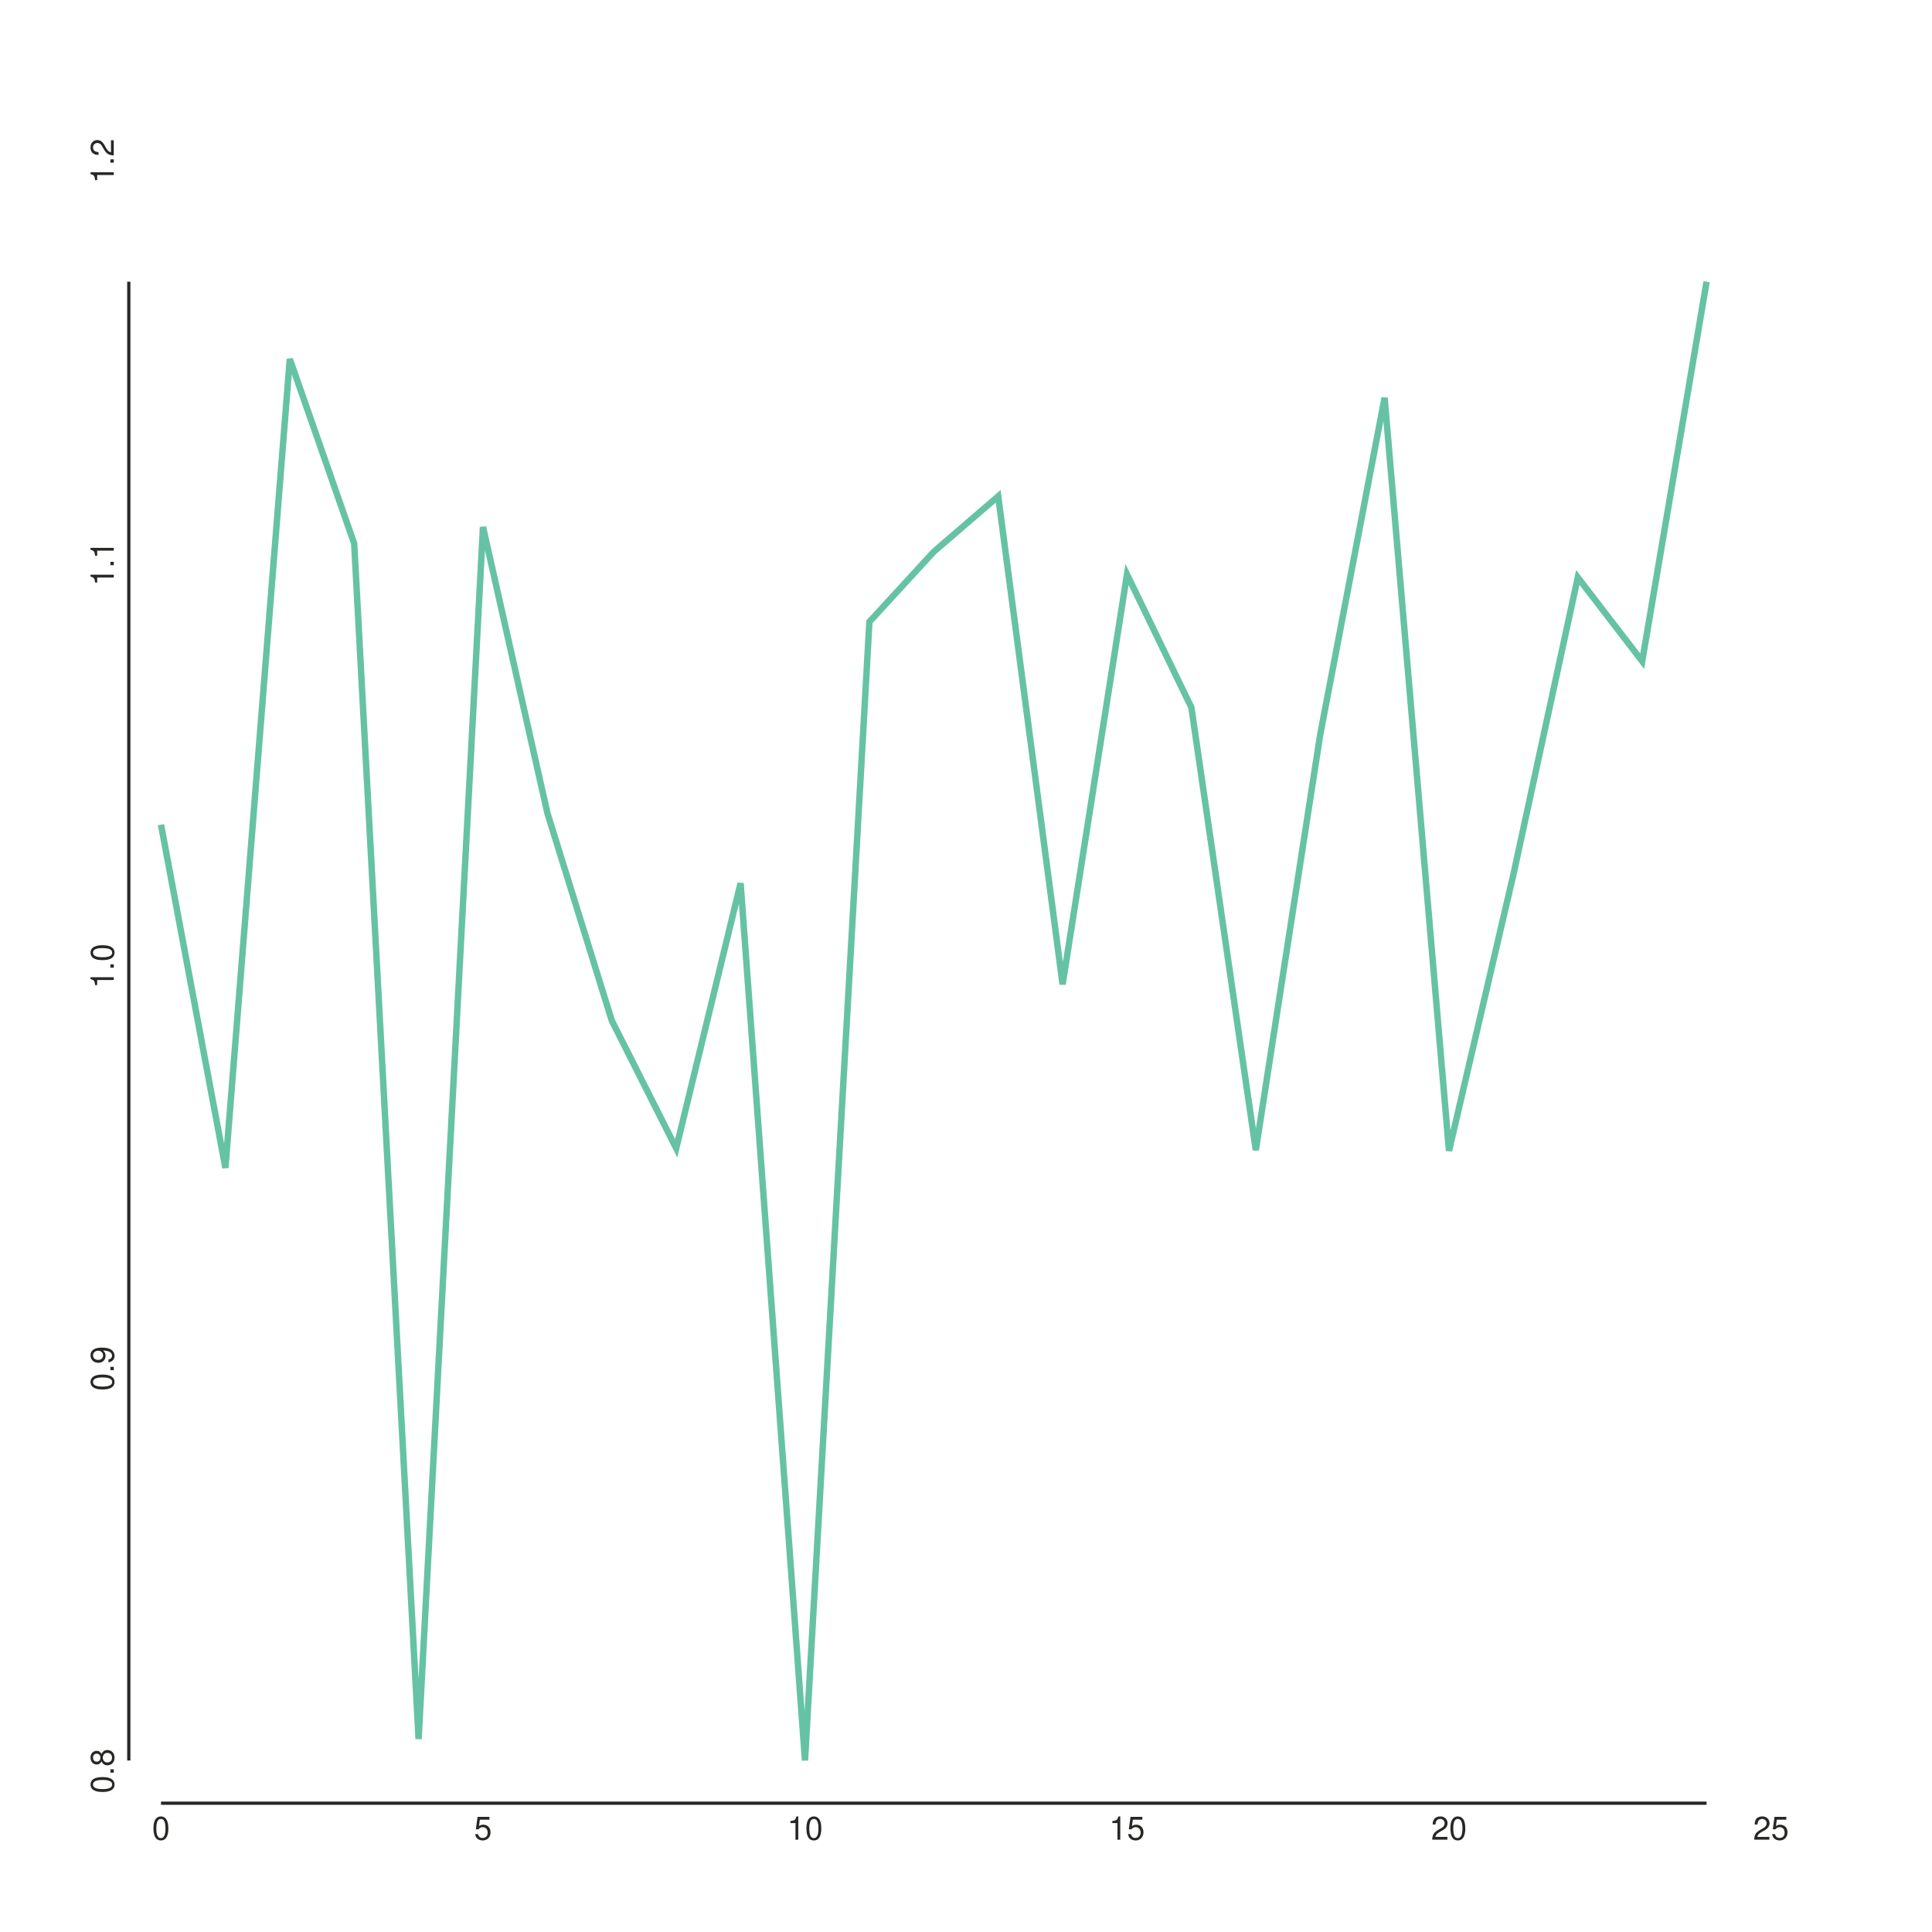
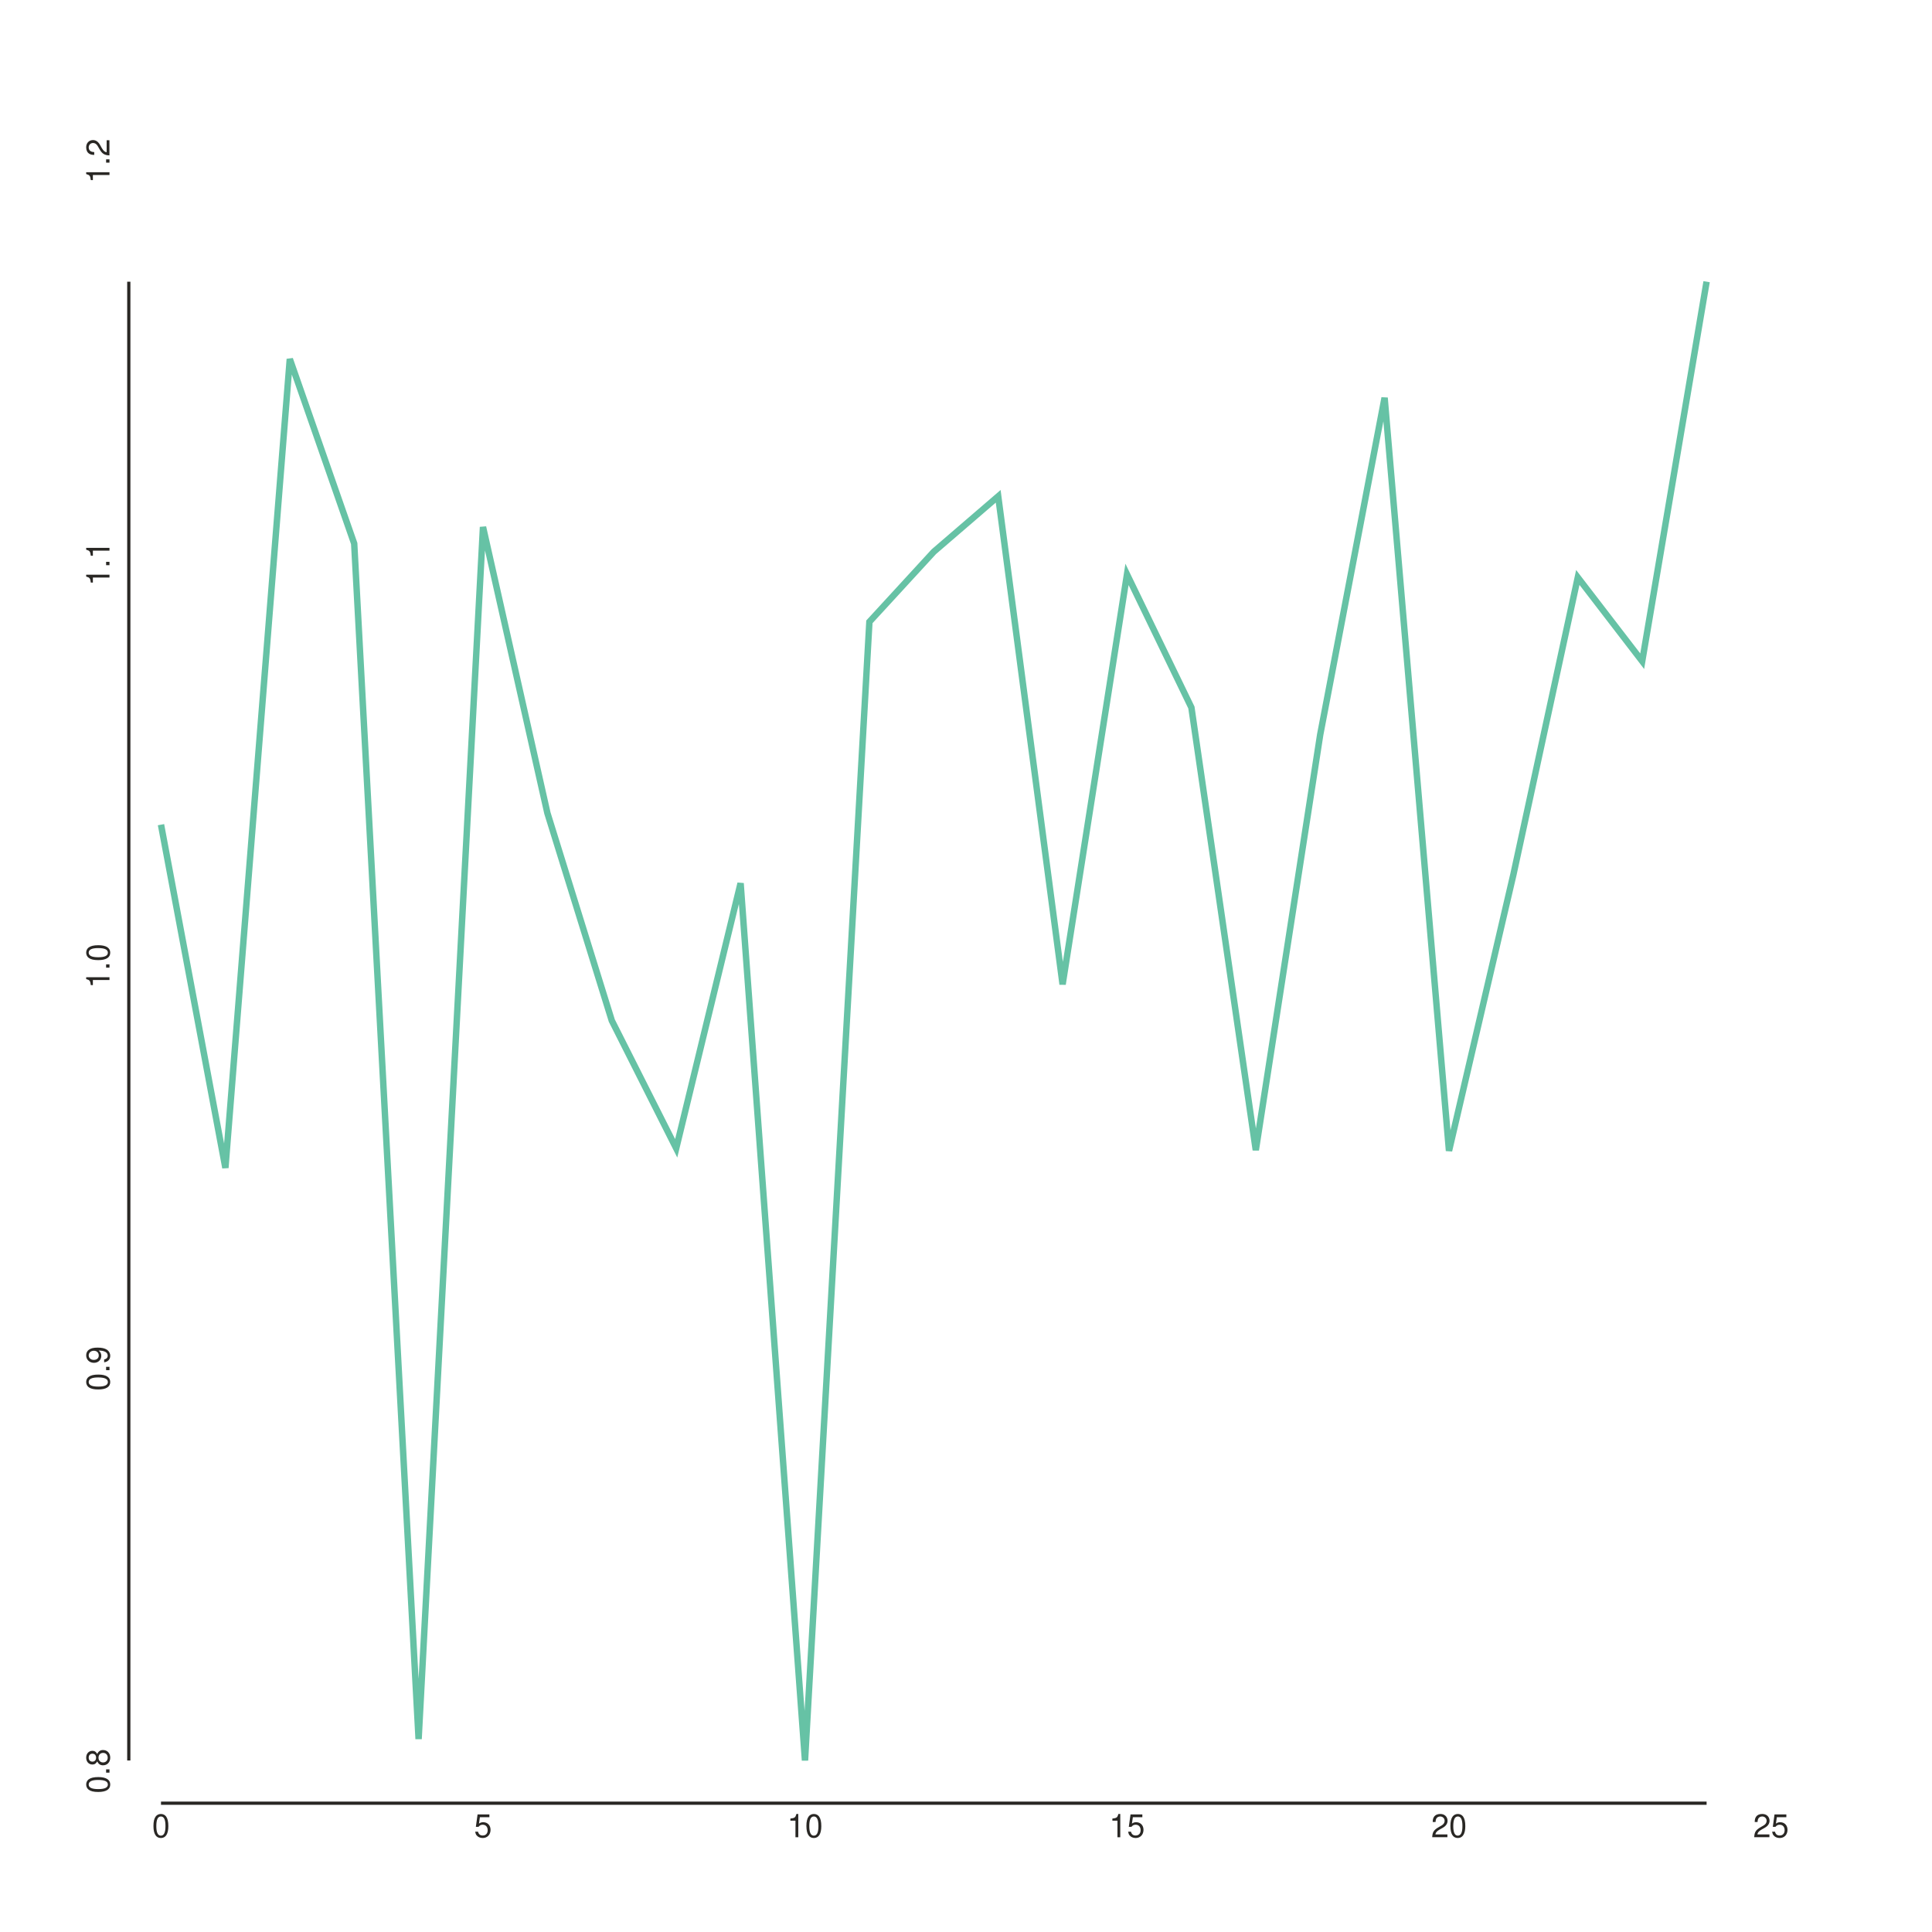
- <svg xmlns="http://www.w3.org/2000/svg" height="600px" id="tc5abff9e57eb4e4d8fcc7fb4010c9b38" preserveAspectRatio="xMidYMid meet" style="background-color:transparent;fill:rgb(16.1%,15.3%,14.1%);fill-opacity:1.0;font-family:Helvetica;font-size:12px;opacity:1.0;stroke:rgb(16.1%,15.3%,14.1%);stroke-opacity:1.0;stroke-width:1.0" viewBox="0 0 600 600" width="600px">
-   <g class="toyplot-axes-Cartesian" id="t38b4c9f15d26484fb08530ec702335f3">
-     <clipPath id="tc966d328a80e420b8c12341d2be8e9f4">
+ <svg xmlns="http://www.w3.org/2000/svg" height="600px" id="t5298ac8172274a5f90b8c9c08ea54079" preserveAspectRatio="xMidYMid meet" style="background-color:transparent;fill:rgb(16.1%,15.3%,14.1%);fill-opacity:1.0;font-family:Helvetica;font-size:12px;opacity:1.0;stroke:rgb(16.1%,15.3%,14.1%);stroke-opacity:1.0;stroke-width:1.0" viewBox="0 0 600 600" width="600px">
+   <g class="toyplot-axes-Cartesian" id="t945e8967892e4be0b43356a6b289a280">
+     <clipPath id="t7d34b57ffc4848f2b50cea5ab5cfc244">
      <rect height="520.0" width="520.0" x="40.0" y="40.0" />
    </clipPath>
-     <g class="toyplot-coordinate-events" clip-path="url(#tc966d328a80e420b8c12341d2be8e9f4)" style="cursor:crosshair">
+     <g class="toyplot-coordinate-events" clip-path="url(#t7d34b57ffc4848f2b50cea5ab5cfc244)" style="cursor:crosshair">
      <rect height="520.0" style="pointer-events:all;visibility:hidden" width="520.0" x="40.0" y="40.0" />
-       <g class="toyplot-mark-Plot" id="tc4f7e573c63a4a02b453baef85bbe846" style="fill:none">
+       <g class="toyplot-mark-Plot" id="t88cbc7f6323e4b098e174e8620ffec22" style="fill:none">
        <g class="toyplot-Series">
          <path d="M 50.0 256.11 L 70.0 362.693 L 90.0 111.504 L 110.0 168.806 L 130.0 540.068 L 150.0 163.668 L 170.0 252.514 L 190 316.96 L 210.0 356.617 L 230.0 274.304 L 250.0 546.732 L 270.0 193.113 L 290.0 171.345 L 310.0 154.13 L 330 305.702 L 350.0 178.375 L 370.0 219.726 L 390.0 357.174 L 410.0 228.147 L 430.0 123.533 L 450.0 357.397 L 470.0 271.603 L 490.0 179.329 L 510.0 205.347 L 530.0 87.483" style="stroke:rgb(40%,76.1%,64.7%);stroke-opacity:1.0;stroke-width:2.0" />
        </g>
      </g>
    </g>
    <g class="toyplot-coordinates" style="visibility:hidden">
      <rect height="14.0" style="fill:rgb(100%,100%,100%);fill-opacity:1.0;opacity:0.75;stroke:none" width="90.0" x="450.0" y="60.0" />
      <text style="alignment-baseline:middle;font-size:10px;font-weight:normal;stroke:none;text-anchor:middle" x="495.0" y="67.0" />
    </g>
-     <g class="toyplot-axes-Axis" id="t684508760c90433ebb63558e3c835d71" transform="translate(50.0,550.0) rotate(0.0) translate(0,10.0)">
+     <g class="toyplot-axes-Axis" id="t5ab79e1852d74ee8bb681c2afabe1693" transform="translate(50.0,550.0) rotate(0.0) translate(0,10.0)">
      <line style="" x1="0" x2="480.0" y1="0" y2="0" />
      <g>
-         <text style="dominant-baseline:middle;font-size:10px;font-weight:normal;stroke:none;text-anchor:middle" transform="translate(0.0,0)translate(0,8.0)">
+         <text style="dominant-baseline:hanging;font-size:10px;font-weight:normal;stroke:none;text-anchor:middle" transform="translate(0.0,6)">
          <tspan style="dominant-baseline:inherit">0</tspan>
        </text>
-         <text style="dominant-baseline:middle;font-size:10px;font-weight:normal;stroke:none;text-anchor:middle" transform="translate(100.0,0)translate(0,8.0)">
+         <text style="dominant-baseline:hanging;font-size:10px;font-weight:normal;stroke:none;text-anchor:middle" transform="translate(100.0,6)">
          <tspan style="dominant-baseline:inherit">5</tspan>
        </text>
-         <text style="dominant-baseline:middle;font-size:10px;font-weight:normal;stroke:none;text-anchor:middle" transform="translate(200.0,0)translate(0,8.0)">
+         <text style="dominant-baseline:hanging;font-size:10px;font-weight:normal;stroke:none;text-anchor:middle" transform="translate(200.0,6)">
          <tspan style="dominant-baseline:inherit">10</tspan>
        </text>
-         <text style="dominant-baseline:middle;font-size:10px;font-weight:normal;stroke:none;text-anchor:middle" transform="translate(300.0,0)translate(0,8.0)">
+         <text style="dominant-baseline:hanging;font-size:10px;font-weight:normal;stroke:none;text-anchor:middle" transform="translate(300.0,6)">
          <tspan style="dominant-baseline:inherit">15</tspan>
        </text>
-         <text style="dominant-baseline:middle;font-size:10px;font-weight:normal;stroke:none;text-anchor:middle" transform="translate(400.0,0)translate(0,8.0)">
+         <text style="dominant-baseline:hanging;font-size:10px;font-weight:normal;stroke:none;text-anchor:middle" transform="translate(400.0,6)">
          <tspan style="dominant-baseline:inherit">20</tspan>
        </text>
-         <text style="dominant-baseline:middle;font-size:10px;font-weight:normal;stroke:none;text-anchor:middle" transform="translate(500.0,0)translate(0,8.0)">
+         <text style="dominant-baseline:hanging;font-size:10px;font-weight:normal;stroke:none;text-anchor:middle" transform="translate(500.0,6)">
          <tspan style="dominant-baseline:inherit">25</tspan>
        </text>
      </g>
    </g>
-     <g class="toyplot-axes-Axis" id="tabe13636ce3f48b49f00bd24888b44bb" transform="translate(50.0,550.0) rotate(-90.0) translate(0,-10.0)">
+     <g class="toyplot-axes-Axis" id="t16b1ec50a1d64da8b4076fa20165eba5" transform="translate(50.0,550.0) rotate(-90.0) translate(0,-10.0)">
      <line style="" x1="3.268" x2="462.517" y1="0" y2="0" />
      <g>
-         <text style="dominant-baseline:middle;font-size:10px;font-weight:normal;stroke:none;text-anchor:middle" transform="translate(0.0,0)translate(0,-8.0)">
+         <text style="dominant-baseline:alphabetic;font-size:10px;font-weight:normal;stroke:none;text-anchor:middle" transform="translate(0.0,-6)">
          <tspan style="dominant-baseline:inherit">0.8</tspan>
        </text>
-         <text style="dominant-baseline:middle;font-size:10px;font-weight:normal;stroke:none;text-anchor:middle" transform="translate(125,0)translate(0,-8.0)">
+         <text style="dominant-baseline:alphabetic;font-size:10px;font-weight:normal;stroke:none;text-anchor:middle" transform="translate(125,-6)">
          <tspan style="dominant-baseline:inherit">0.9</tspan>
        </text>
-         <text style="dominant-baseline:middle;font-size:10px;font-weight:normal;stroke:none;text-anchor:middle" transform="translate(250,0)translate(0,-8.0)">
+         <text style="dominant-baseline:alphabetic;font-size:10px;font-weight:normal;stroke:none;text-anchor:middle" transform="translate(250,-6)">
          <tspan style="dominant-baseline:inherit">1.0</tspan>
        </text>
-         <text style="dominant-baseline:middle;font-size:10px;font-weight:normal;stroke:none;text-anchor:middle" transform="translate(375,0)translate(0,-8.0)">
+         <text style="dominant-baseline:alphabetic;font-size:10px;font-weight:normal;stroke:none;text-anchor:middle" transform="translate(375,-6)">
          <tspan style="dominant-baseline:inherit">1.1</tspan>
        </text>
-         <text style="dominant-baseline:middle;font-size:10px;font-weight:normal;stroke:none;text-anchor:middle" transform="translate(500.0,0)translate(0,-8.0)">
+         <text style="dominant-baseline:alphabetic;font-size:10px;font-weight:normal;stroke:none;text-anchor:middle" transform="translate(500.0,-6)">
          <tspan style="dominant-baseline:inherit">1.2</tspan>
        </text>
      </g>
    </g>
  </g>
</svg>
